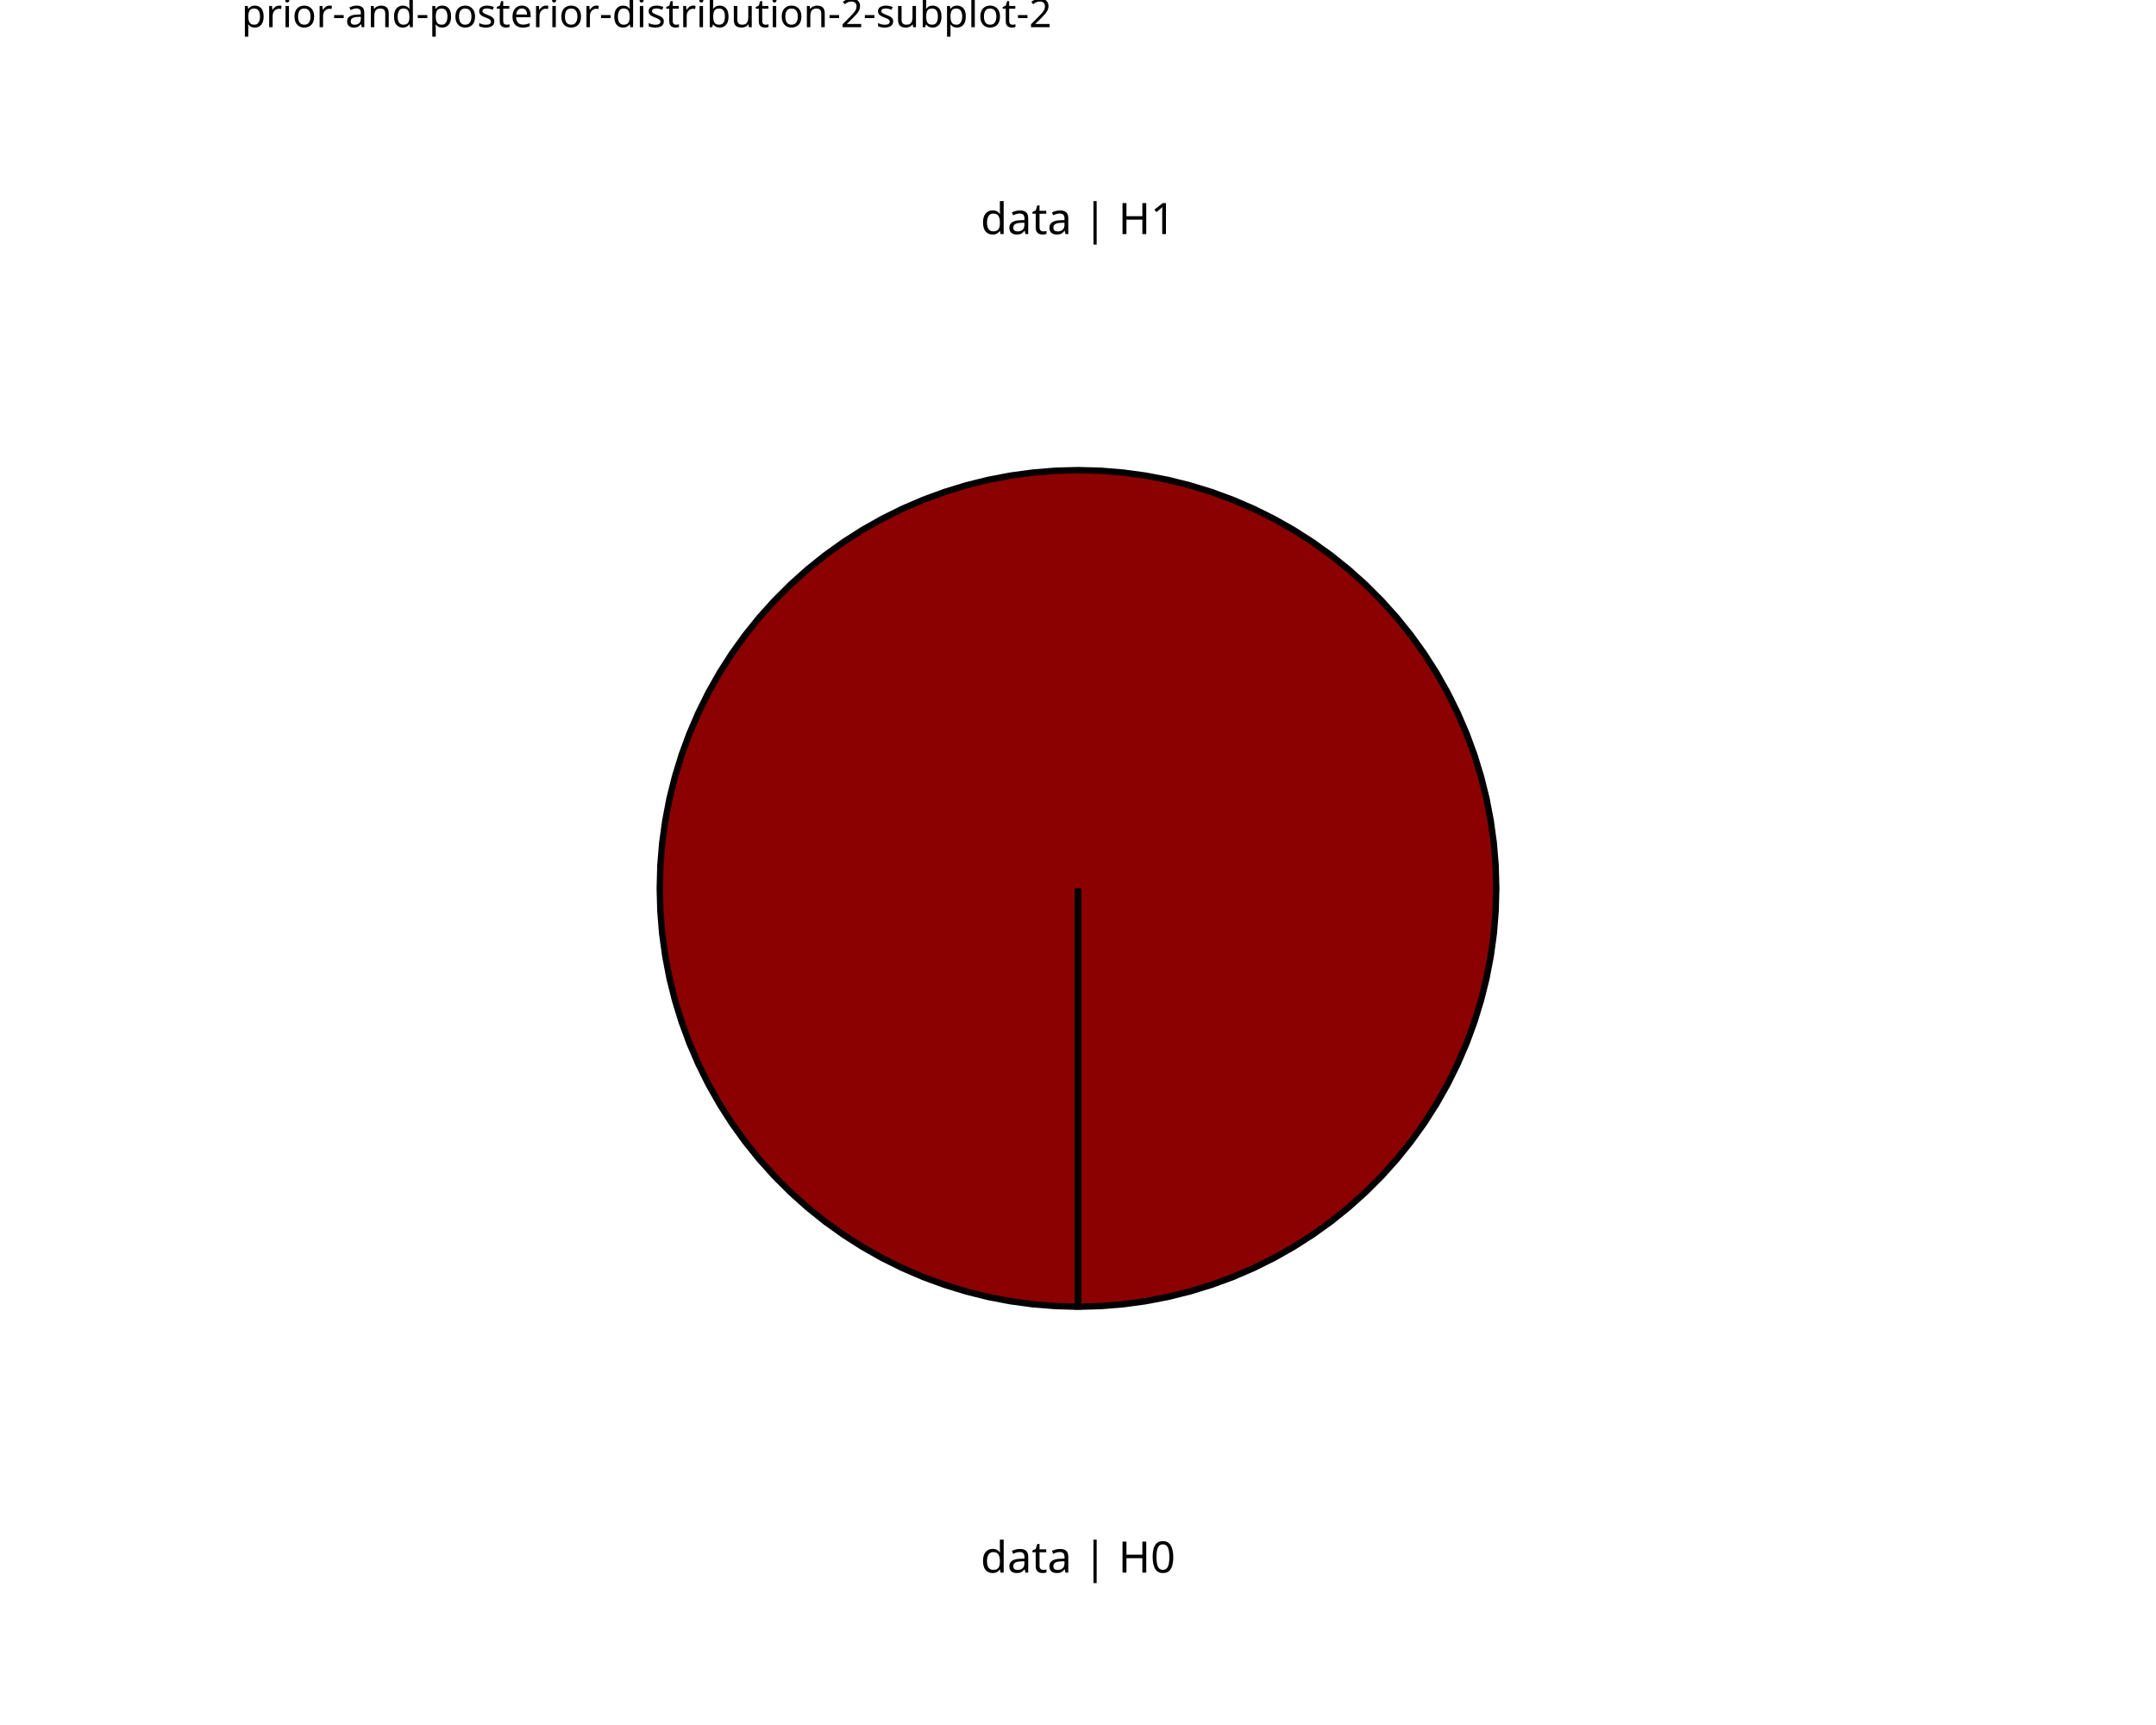
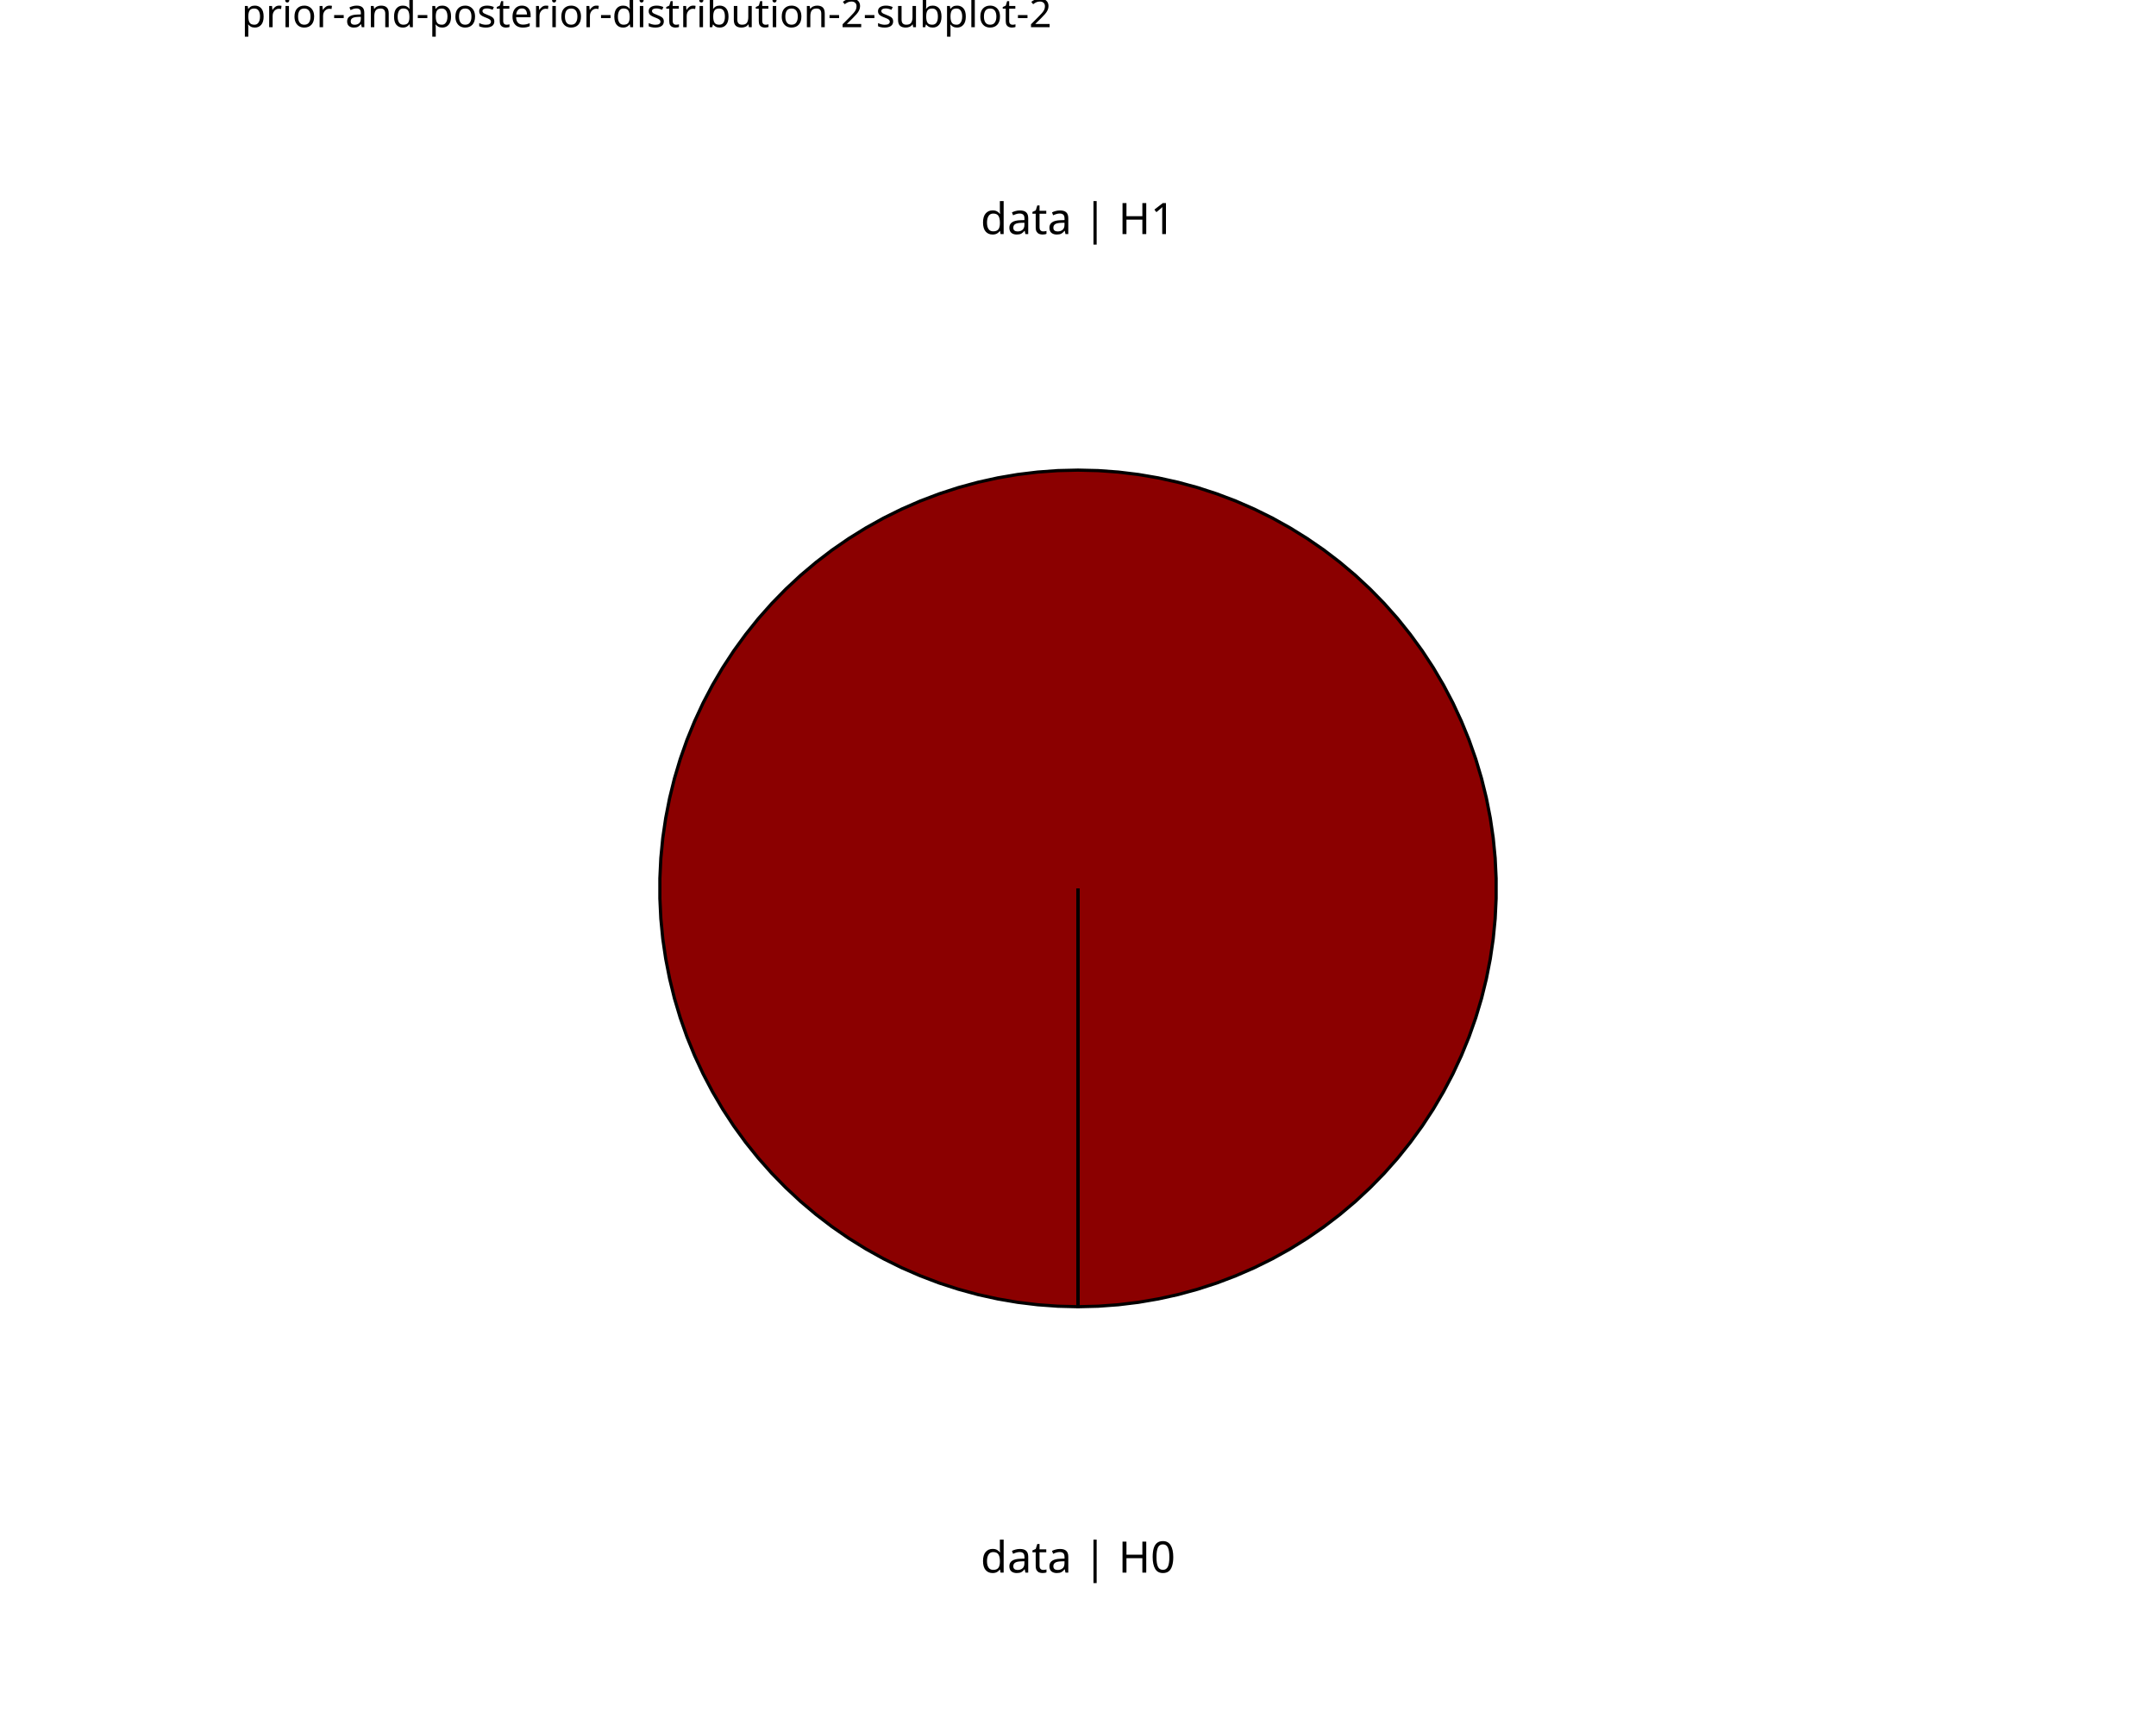
<svg xmlns="http://www.w3.org/2000/svg" class="svglite" data-engine-version="2.0" width="720.00pt" height="576.00pt" viewBox="0 0 720.00 576.00">
  <defs>
    <style type="text/css">
    .svglite line, .svglite polyline, .svglite polygon, .svglite path, .svglite rect, .svglite circle {
      fill: none;
      stroke: #000000;
      stroke-linecap: round;
      stroke-linejoin: round;
      stroke-miterlimit: 10.00;
    }
  </style>
  </defs>
  <rect width="100%" height="100%" style="stroke: none; fill: #FFFFFF;" />
  <defs>
    <clipPath id="cpMC4wMHw3MjAuMDB8MC4wMHw1NzYuMDA=">
      <rect x="0.00" y="0.00" width="720.00" height="576.00" />
    </clipPath>
  </defs>
  <g clip-path="url(#cpMC4wMHw3MjAuMDB8MC4wMHw1NzYuMDA=)">
</g>
  <defs>
    <clipPath id="cpODAuNjV8NjM5LjM1fDAuMDB8NTc2LjAw">
      <rect x="80.65" y="0.00" width="558.70" height="576.00" />
    </clipPath>
  </defs>
  <g clip-path="url(#cpODAuNjV8NjM5LjM1fDAuMDB8NTc2LjAw)">
    <rect x="80.65" y="0.00" width="558.70" height="576.00" style="stroke-width: 10.67; stroke: none;" />
  </g>
  <g clip-path="url(#cpMC4wMHw3MjAuMDB8MC4wMHw1NzYuMDA=)">
</g>
  <defs>
    <clipPath id="cpODAuNjV8NjM5LjM1fDE3LjMwfDU3Ni4wMA==">
      <rect x="80.65" y="17.30" width="558.70" height="558.70" />
    </clipPath>
  </defs>
  <g clip-path="url(#cpODAuNjV8NjM5LjM1fDE3LjMwfDU3Ni4wMA==)">
    <rect x="80.65" y="17.30" width="558.70" height="558.70" style="stroke-width: 10.67; stroke: none;" />
-     <polygon points="360.00,296.65 360.00,304.41 360.00,312.17 360.00,319.93 360.00,327.69 360.00,335.45 360.00,343.21 360.00,350.97 360.00,358.73 360.00,366.49 360.00,374.25 360.00,382.01 360.00,389.77 360.00,397.53 360.00,405.29 360.00,413.05 360.00,420.81 360.00,428.57 360.00,436.33 367.56,436.12 375.10,435.51 382.60,434.49 390.03,433.06 397.37,431.23 404.60,429.01 411.70,426.41 418.65,423.42 425.42,420.06 432.01,416.33 438.38,412.26 444.53,407.85 450.42,403.11 456.05,398.05 461.40,392.71 466.45,387.08 471.19,381.18 475.61,375.04 479.68,368.66 483.40,362.08 486.76,355.30 489.75,348.35 492.36,341.25 494.58,334.02 496.41,326.68 497.83,319.25 498.86,311.75 499.47,304.21 499.67,296.65 499.47,289.09 498.86,281.55 497.83,274.06 496.41,266.63 494.58,259.29 492.36,252.05 489.75,244.95 486.76,238.00 483.40,231.23 479.68,224.64 475.61,218.27 471.19,212.12 466.45,206.23 461.40,200.60 456.05,195.25 450.42,190.20 444.53,185.46 438.38,181.05 432.01,176.97 425.42,173.25 418.65,169.89 411.70,166.90 404.60,164.29 397.37,162.07 390.03,160.24 382.60,158.82 375.10,157.80 367.56,157.18 360.00,156.98 352.44,157.18 344.90,157.80 337.40,158.82 329.97,160.24 322.63,162.07 315.40,164.29 308.30,166.90 301.35,169.89 294.58,173.25 287.99,176.97 281.62,181.05 275.47,185.46 269.58,190.20 263.95,195.25 258.60,200.60 253.55,206.23 248.81,212.12 244.39,218.27 240.32,224.64 236.60,231.23 233.24,238.00 230.25,244.95 227.64,252.05 225.42,259.29 223.59,266.63 222.17,274.06 221.14,281.55 220.53,289.09 220.33,296.65 220.53,304.21 221.14,311.75 222.17,319.25 223.59,326.68 225.42,334.02 227.64,341.25 230.25,348.35 233.24,355.30 236.60,362.08 240.32,368.66 244.39,375.04 248.81,381.18 253.55,387.08 258.60,392.71 263.95,398.05 269.58,403.11 275.47,407.85 281.62,412.26 287.99,416.33 294.58,420.06 301.35,423.42 308.30,426.41 315.40,429.01 322.63,431.23 329.97,433.06 337.40,434.49 344.90,435.51 352.44,436.12 360.00,436.33 360.00,428.57 360.00,420.81 360.00,413.05 360.00,405.29 360.00,397.53 360.00,389.77 360.00,382.01 360.00,374.25 360.00,366.49 360.00,358.73 360.00,350.97 360.00,343.21 360.00,335.45 360.00,327.69 360.00,319.93 360.00,312.17 360.00,304.41 360.00,296.65 " style="stroke-width: 2.13; stroke-linecap: butt; stroke-linejoin: miter; fill: #8B0000;" />
-     <polygon points="360.00,296.65 360.00,304.41 360.00,312.17 360.00,319.93 360.00,327.69 360.00,335.45 360.00,343.21 360.00,350.97 360.00,358.73 360.00,366.49 360.00,374.25 360.00,382.01 360.00,389.77 360.00,397.53 360.00,405.29 360.00,413.05 360.00,420.81 360.00,428.57 360.00,436.33 360.00,436.33 360.00,428.57 360.00,420.81 360.00,413.05 360.00,405.29 360.00,397.53 360.00,389.77 360.00,382.01 360.00,374.25 360.00,366.49 360.00,358.73 360.00,350.97 360.00,343.21 360.00,335.45 360.00,327.69 360.00,319.93 360.00,312.17 360.00,304.41 360.00,296.65 " style="stroke-width: 2.13; stroke-linecap: butt; stroke-linejoin: miter; fill: #FFFFFF;" />
+     <polygon points="360.00,296.65 360.00,303.64 360.00,310.62 360.00,317.60 360.00,324.59 360.00,331.57 360.00,338.55 360.00,345.54 360.00,352.52 360.00,359.51 360.00,366.49 360.00,373.47 360.00,380.46 360.00,387.44 360.00,394.42 360.00,401.41 360.00,408.39 360.00,415.37 360.00,422.36 360.00,429.34 360.00,436.33 366.75,436.16 373.48,435.67 380.18,434.86 386.84,433.72 393.43,432.27 399.94,430.49 406.36,428.41 412.67,426.01 418.86,423.32 424.91,420.33 430.81,417.05 436.54,413.49 442.10,409.65 447.46,405.55 452.62,401.20 457.56,396.60 462.28,391.77 466.76,386.72 470.98,381.46 474.95,376.00 478.65,370.35 482.07,364.53 485.21,358.55 488.05,352.43 490.60,346.18 492.84,339.81 494.77,333.35 496.38,326.79 497.68,320.17 498.66,313.49 499.31,306.77 499.63,300.03 499.63,293.28 499.31,286.53 498.66,279.82 497.68,273.14 496.38,266.51 494.77,259.96 492.84,253.49 490.60,247.12 488.05,240.87 485.21,234.75 482.07,228.77 478.65,222.95 474.95,217.31 470.98,211.85 466.76,206.58 462.28,201.53 457.56,196.70 452.62,192.10 447.46,187.75 442.10,183.65 436.54,179.82 430.81,176.26 424.91,172.98 418.86,169.99 412.67,167.29 406.36,164.90 399.94,162.81 393.43,161.04 386.84,159.58 380.18,158.44 373.48,157.63 366.75,157.14 360.00,156.98 353.25,157.14 346.52,157.63 339.82,158.44 333.16,159.58 326.57,161.04 320.06,162.81 313.64,164.90 307.33,167.29 301.14,169.99 295.09,172.98 289.19,176.26 283.46,179.82 277.90,183.65 272.54,187.75 267.38,192.10 262.44,196.70 257.72,201.53 253.24,206.58 249.02,211.85 245.05,217.31 241.35,222.95 237.93,228.77 234.79,234.75 231.95,240.87 229.40,247.12 227.16,253.49 225.23,259.96 223.62,266.51 222.32,273.14 221.34,279.82 220.69,286.53 220.37,293.28 220.37,300.03 220.69,306.77 221.34,313.49 222.32,320.17 223.62,326.79 225.23,333.35 227.16,339.81 229.40,346.18 231.95,352.43 234.79,358.55 237.93,364.53 241.35,370.35 245.05,376.00 249.02,381.46 253.24,386.72 257.72,391.77 262.44,396.60 267.38,401.20 272.54,405.55 277.90,409.65 283.46,413.49 289.19,417.05 295.09,420.33 301.14,423.32 307.33,426.01 313.64,428.41 320.06,430.49 326.57,432.27 333.16,433.72 339.82,434.86 346.52,435.67 353.25,436.16 360.00,436.33 360.00,429.34 360.00,422.36 360.00,415.37 360.00,408.39 360.00,401.41 360.00,394.42 360.00,387.44 360.00,380.46 360.00,373.47 360.00,366.49 360.00,359.51 360.00,352.52 360.00,345.54 360.00,338.55 360.00,331.57 360.00,324.59 360.00,317.60 360.00,310.62 360.00,303.64 360.00,296.65 " style="stroke-width: 1.07; stroke-linecap: butt; stroke-linejoin: miter; fill: #8B0000;" />
+     <polygon points="360.00,296.65 360.00,303.64 360.00,310.62 360.00,317.60 360.00,324.59 360.00,331.57 360.00,338.55 360.00,345.54 360.00,352.52 360.00,359.51 360.00,366.49 360.00,373.47 360.00,380.46 360.00,387.44 360.00,394.42 360.00,401.41 360.00,408.39 360.00,415.37 360.00,422.36 360.00,429.34 360.00,436.33 360.00,436.33 360.00,429.34 360.00,422.36 360.00,415.37 360.00,408.39 360.00,401.41 360.00,394.42 360.00,387.44 360.00,380.46 360.00,373.47 360.00,366.49 360.00,359.51 360.00,352.52 360.00,345.54 360.00,338.55 360.00,331.57 360.00,324.59 360.00,317.60 360.00,310.62 360.00,303.64 360.00,296.65 " style="stroke-width: 1.07; stroke-linecap: butt; stroke-linejoin: miter; fill: #FFFFFF;" />
    <text x="360.00" y="525.12" text-anchor="middle" style="font-size: 14.51px; font-family: sans;" textLength="58.63px" lengthAdjust="spacingAndGlyphs">data | H0</text>
    <text x="360.00" y="78.17" text-anchor="middle" style="font-size: 14.51px; font-family: sans;" textLength="58.63px" lengthAdjust="spacingAndGlyphs">data | H1</text>
  </g>
  <g clip-path="url(#cpMC4wMHw3MjAuMDB8MC4wMHw1NzYuMDA=)">
    <text x="80.65" y="9.08" style="font-size: 13.20px; font-family: sans;" textLength="247.25px" lengthAdjust="spacingAndGlyphs">prior-and-posterior-distribution-2-subplot-2</text>
  </g>
</svg>
